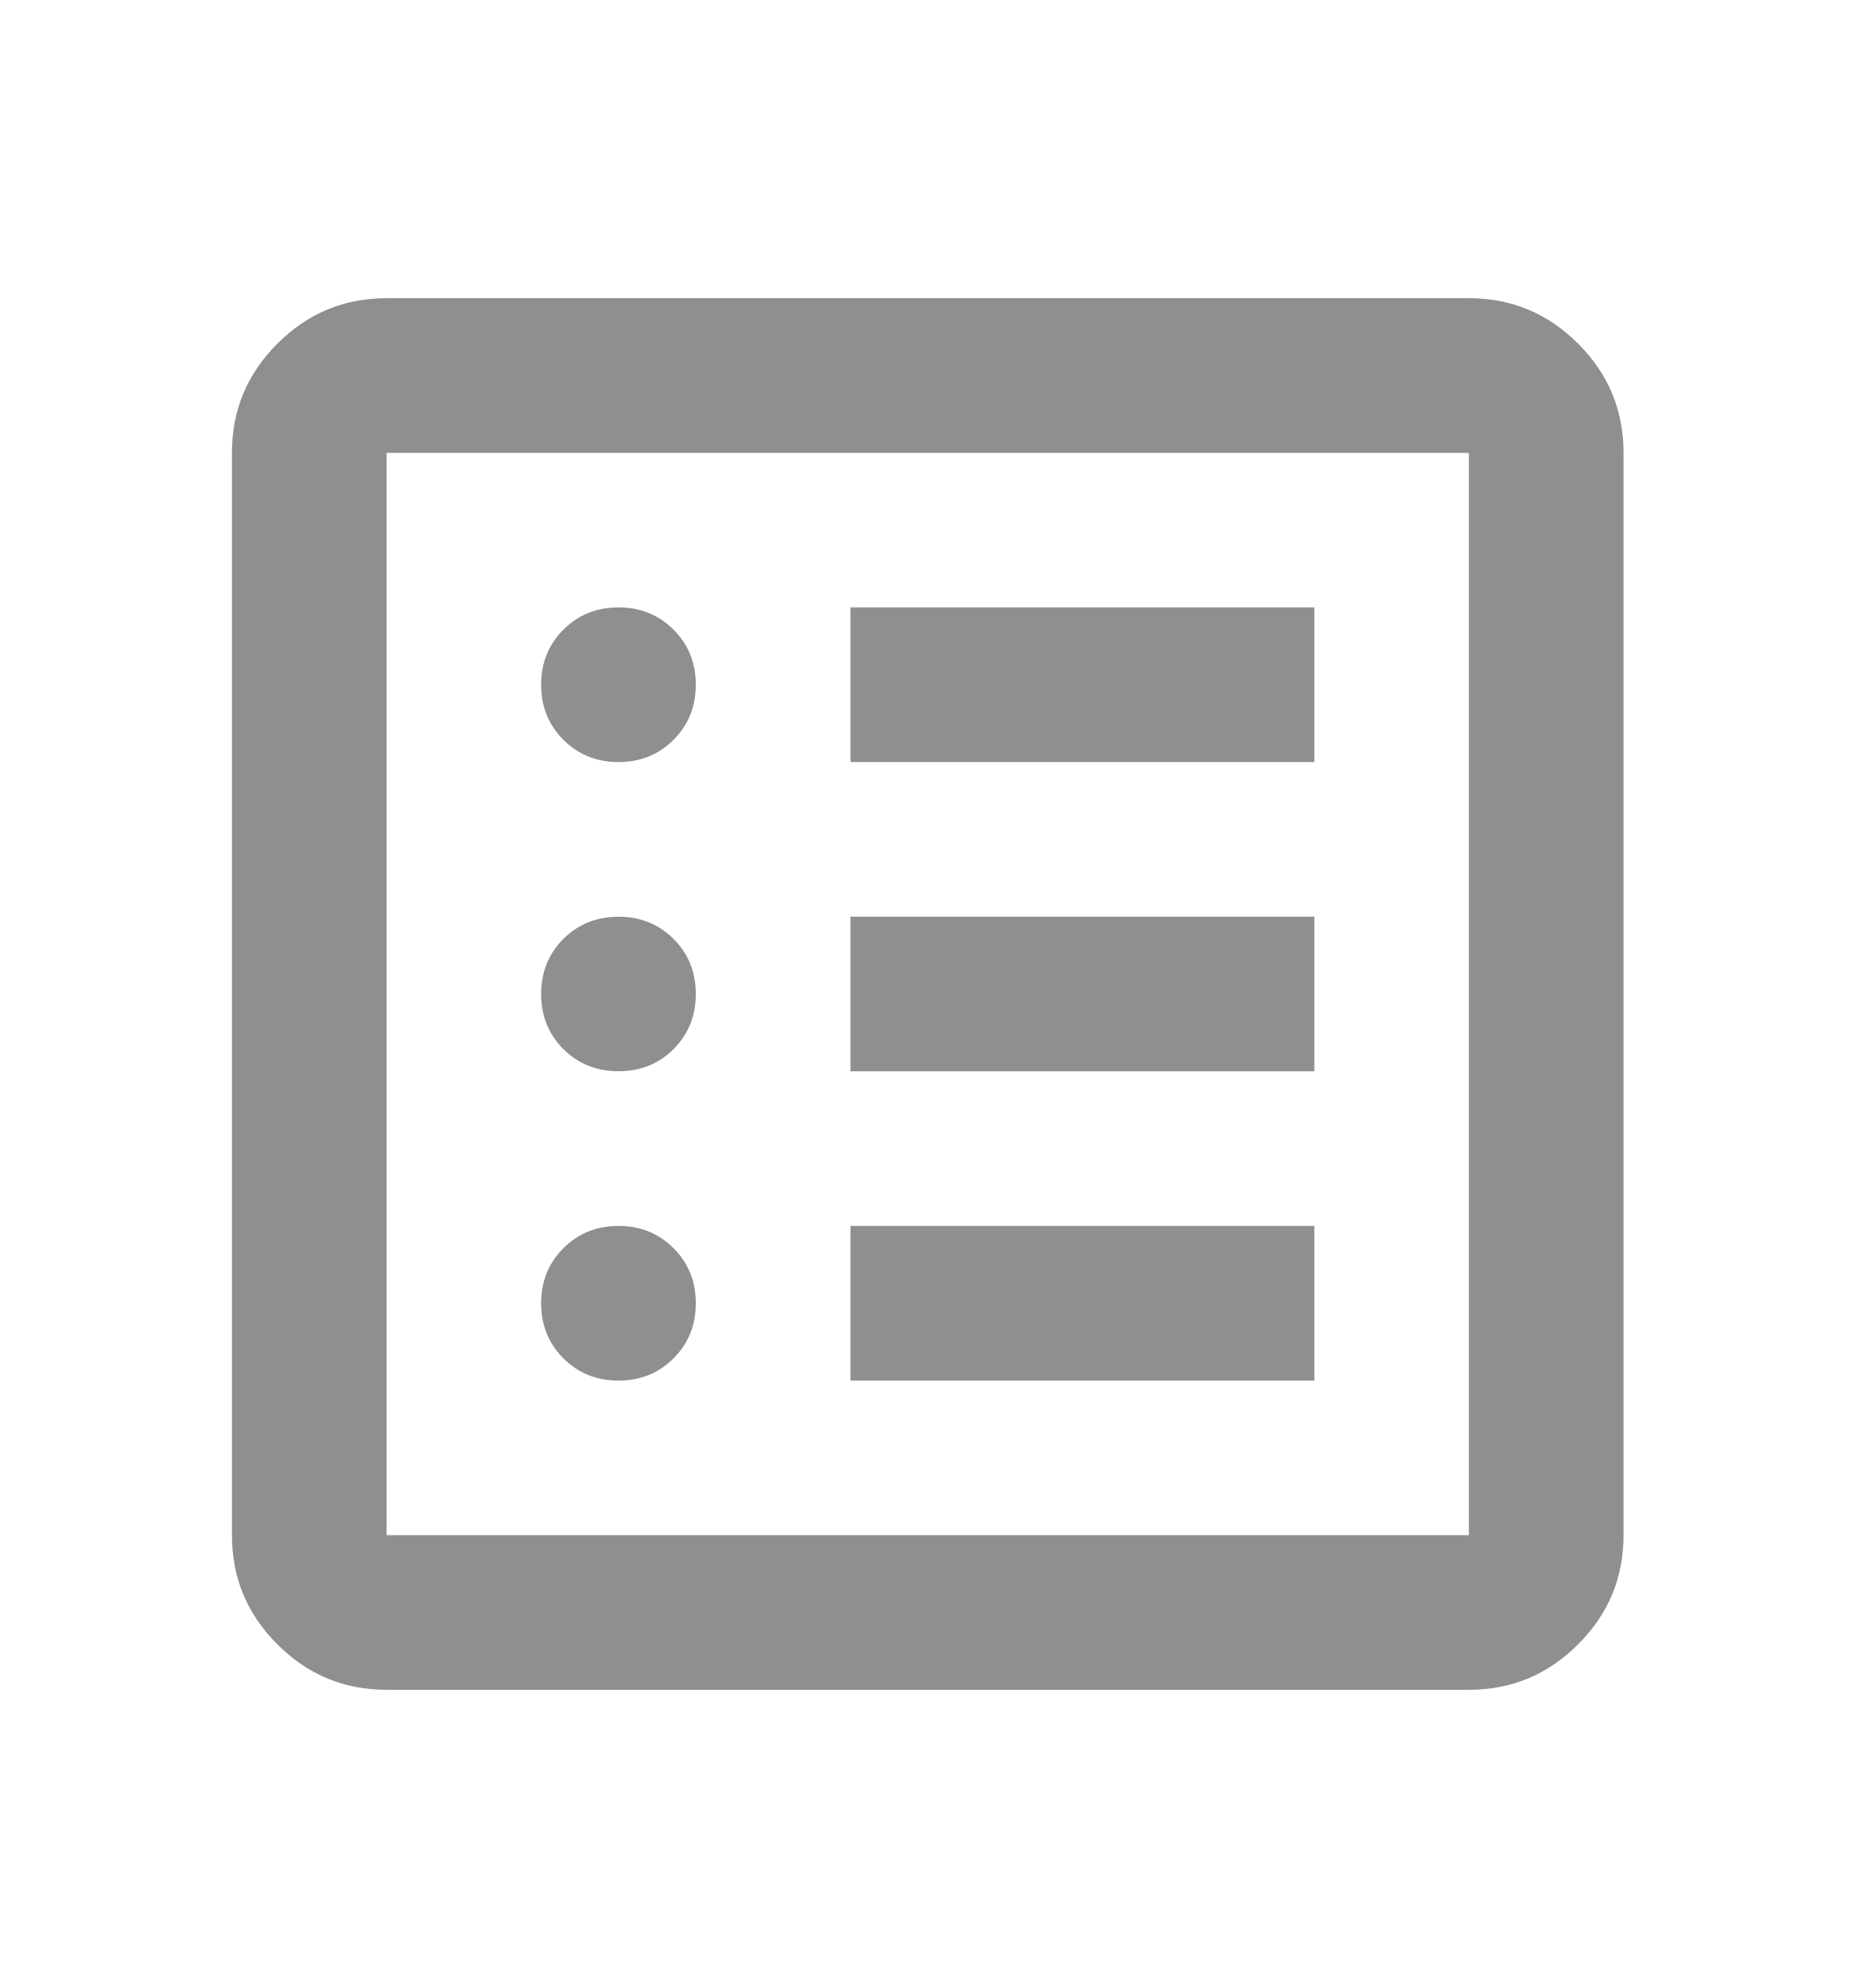
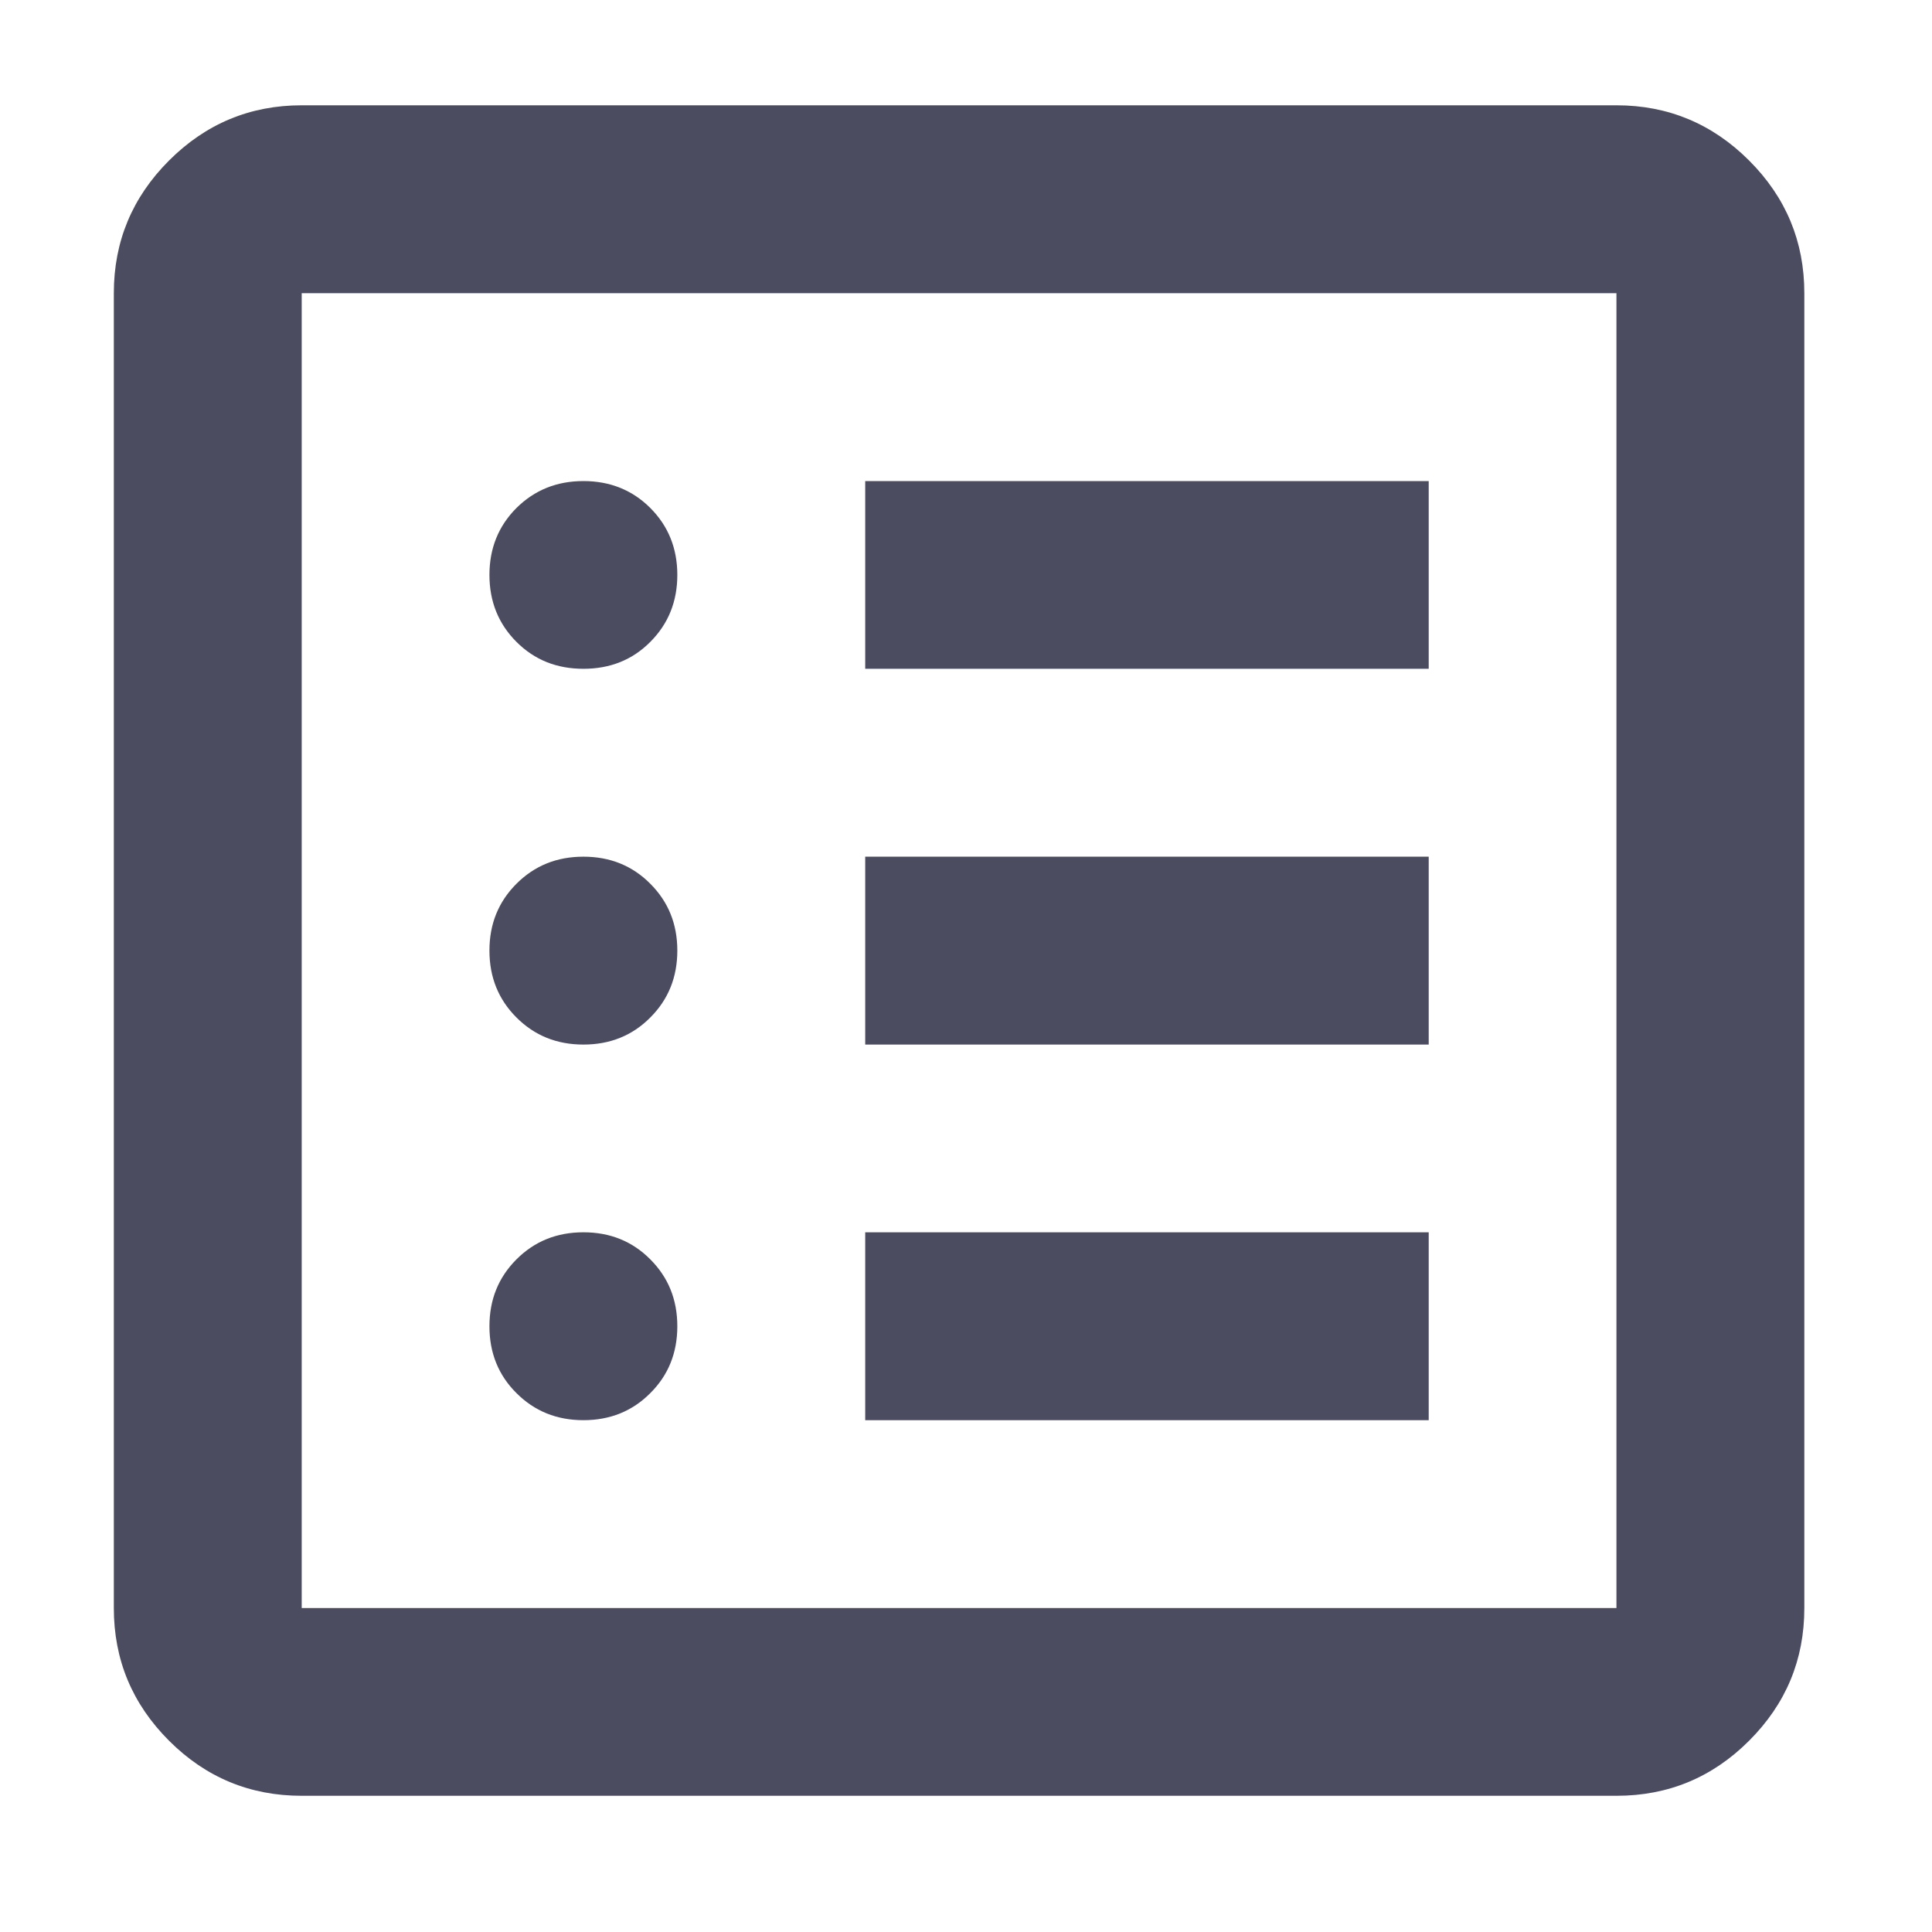
- <svg xmlns="http://www.w3.org/2000/svg" width="14" height="15" viewBox="0 0 14 15" fill="none">
-   <g id="list_alt">
-     <mask id="mask0_0_451" style="mask-type:alpha" maskUnits="userSpaceOnUse" x="0" y="0" width="14" height="15">
-       <rect id="Bounding box" y="0.5" width="14" height="14" fill="#D9D9D9" />
-     </mask>
-     <g mask="url(#mask0_0_451)">
-       <path id="list_alt_2" d="M4.667 10.417C4.832 10.417 4.97 10.361 5.082 10.249C5.194 10.137 5.25 9.999 5.25 9.833C5.25 9.668 5.194 9.53 5.082 9.418C4.97 9.306 4.832 9.25 4.667 9.25C4.501 9.25 4.363 9.306 4.251 9.418C4.139 9.53 4.083 9.668 4.083 9.833C4.083 9.999 4.139 10.137 4.251 10.249C4.363 10.361 4.501 10.417 4.667 10.417ZM4.667 8.083C4.832 8.083 4.97 8.027 5.082 7.916C5.194 7.804 5.25 7.665 5.25 7.5C5.25 7.335 5.194 7.196 5.082 7.084C4.97 6.973 4.832 6.917 4.667 6.917C4.501 6.917 4.363 6.973 4.251 7.084C4.139 7.196 4.083 7.335 4.083 7.5C4.083 7.665 4.139 7.804 4.251 7.916C4.363 8.027 4.501 8.083 4.667 8.083ZM4.667 5.75C4.832 5.75 4.97 5.694 5.082 5.582C5.194 5.47 5.25 5.332 5.25 5.167C5.25 5.001 5.194 4.863 5.082 4.751C4.97 4.639 4.832 4.583 4.667 4.583C4.501 4.583 4.363 4.639 4.251 4.751C4.139 4.863 4.083 5.001 4.083 5.167C4.083 5.332 4.139 5.47 4.251 5.582C4.363 5.694 4.501 5.75 4.667 5.75ZM6.417 10.417H9.917V9.25H6.417V10.417ZM6.417 8.083H9.917V6.917H6.417V8.083ZM6.417 5.75H9.917V4.583H6.417V5.75ZM2.917 12.75C2.596 12.75 2.321 12.636 2.093 12.407C1.864 12.179 1.75 11.904 1.75 11.583V3.417C1.75 3.096 1.864 2.821 2.093 2.593C2.321 2.364 2.596 2.25 2.917 2.25H11.083C11.404 2.25 11.679 2.364 11.907 2.593C12.136 2.821 12.25 3.096 12.25 3.417V11.583C12.25 11.904 12.136 12.179 11.907 12.407C11.679 12.636 11.404 12.75 11.083 12.75H2.917ZM2.917 11.583H11.083V3.417H2.917V11.583Z" fill="#908E8E" />
-     </g>
-   </g>
+ <svg xmlns="http://www.w3.org/2000/svg" width="12" height="12" viewBox="0 0 12 12" fill="none">
+   <path d="M3.624 8.821C3.789 8.821 3.928 8.765 4.039 8.653C4.151 8.542 4.207 8.403 4.207 8.238C4.207 8.072 4.151 7.934 4.039 7.822C3.928 7.71 3.789 7.654 3.624 7.654C3.458 7.654 3.32 7.71 3.208 7.822C3.096 7.934 3.04 8.072 3.04 8.238C3.04 8.403 3.096 8.542 3.208 8.653C3.32 8.765 3.458 8.821 3.624 8.821ZM3.624 6.488C3.789 6.488 3.928 6.432 4.039 6.32C4.151 6.208 4.207 6.07 4.207 5.904C4.207 5.739 4.151 5.601 4.039 5.489C3.928 5.377 3.789 5.321 3.624 5.321C3.458 5.321 3.32 5.377 3.208 5.489C3.096 5.601 3.04 5.739 3.04 5.904C3.04 6.07 3.096 6.208 3.208 6.32C3.32 6.432 3.458 6.488 3.624 6.488ZM3.624 4.154C3.789 4.154 3.928 4.099 4.039 3.987C4.151 3.875 4.207 3.736 4.207 3.571C4.207 3.406 4.151 3.267 4.039 3.155C3.928 3.044 3.789 2.988 3.624 2.988C3.458 2.988 3.32 3.044 3.208 3.155C3.096 3.267 3.04 3.406 3.04 3.571C3.04 3.736 3.096 3.875 3.208 3.987C3.32 4.099 3.458 4.154 3.624 4.154ZM5.374 8.821H8.874V7.654H5.374V8.821ZM5.374 6.488H8.874V5.321H5.374V6.488ZM5.374 4.154H8.874V2.988H5.374V4.154ZM1.874 11.154C1.553 11.154 1.278 11.04 1.05 10.812C0.821 10.583 0.707 10.309 0.707 9.988V1.821C0.707 1.5 0.821 1.226 1.05 0.997C1.278 0.769 1.553 0.654 1.874 0.654H10.04C10.361 0.654 10.636 0.769 10.864 0.997C11.093 1.226 11.207 1.5 11.207 1.821V9.988C11.207 10.309 11.093 10.583 10.864 10.812C10.636 11.04 10.361 11.154 10.04 11.154H1.874ZM1.874 9.988H10.04V1.821H1.874V9.988Z" fill="#4C4C61" />
</svg>
